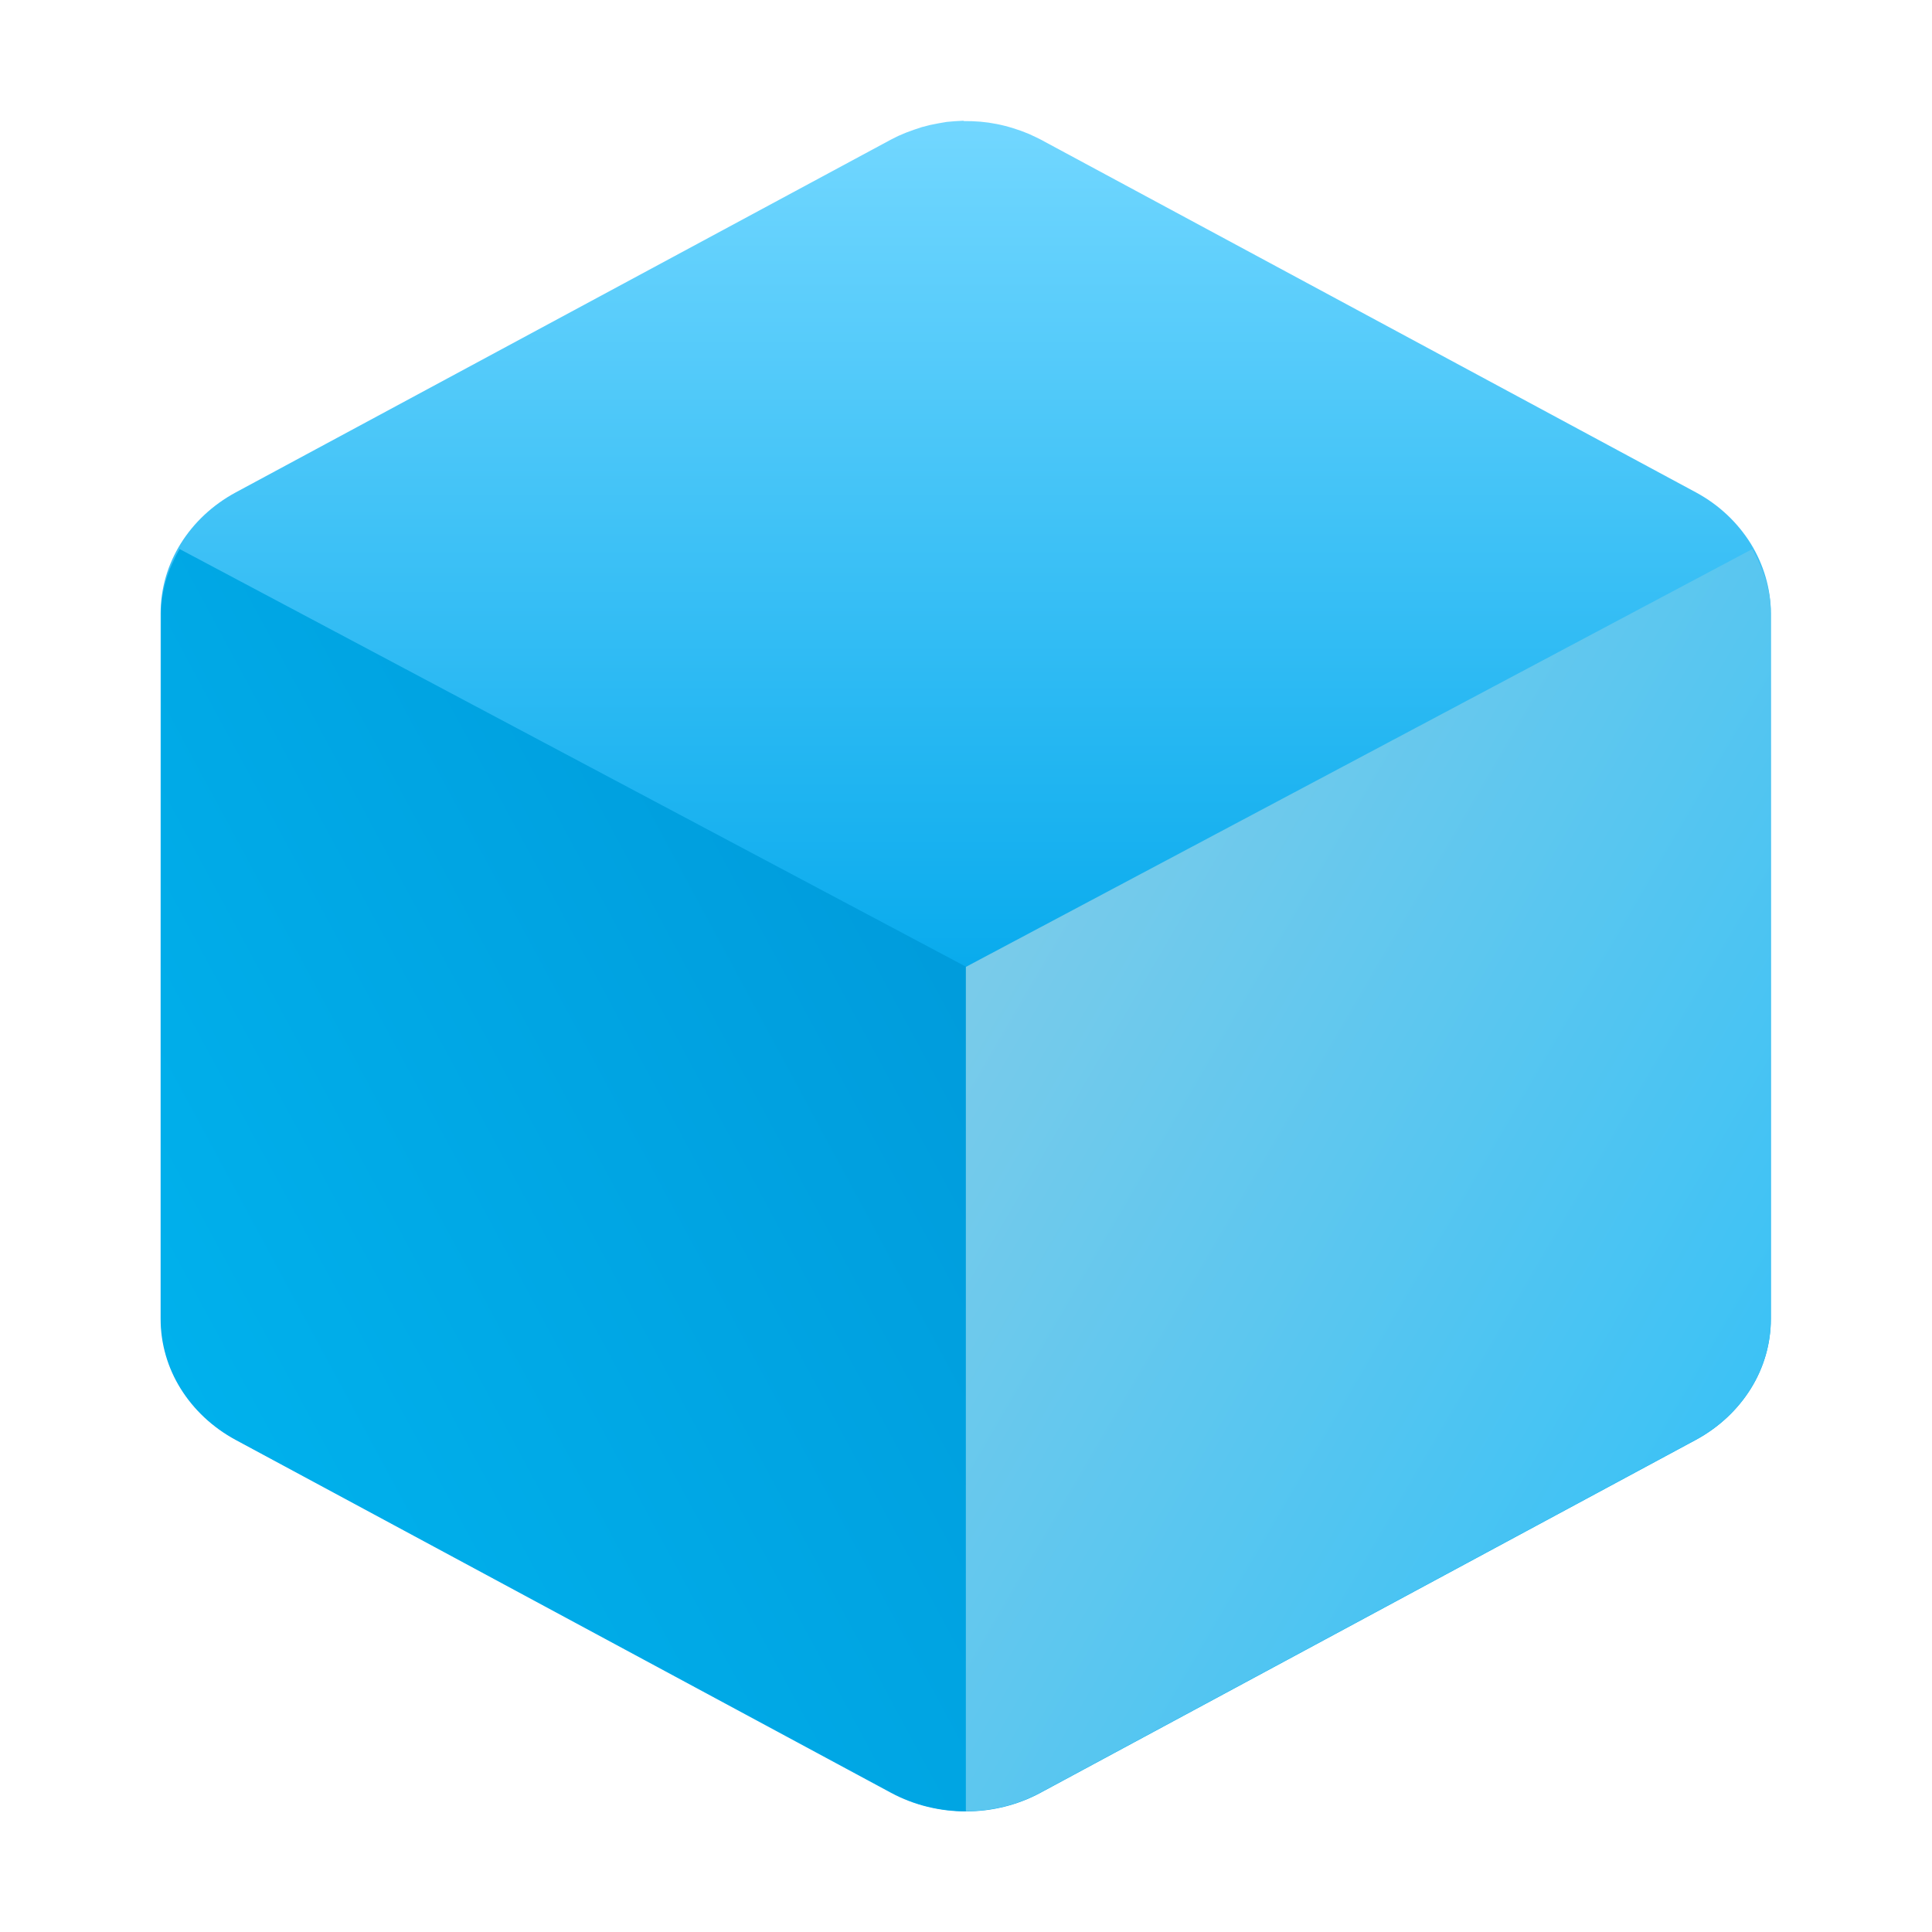
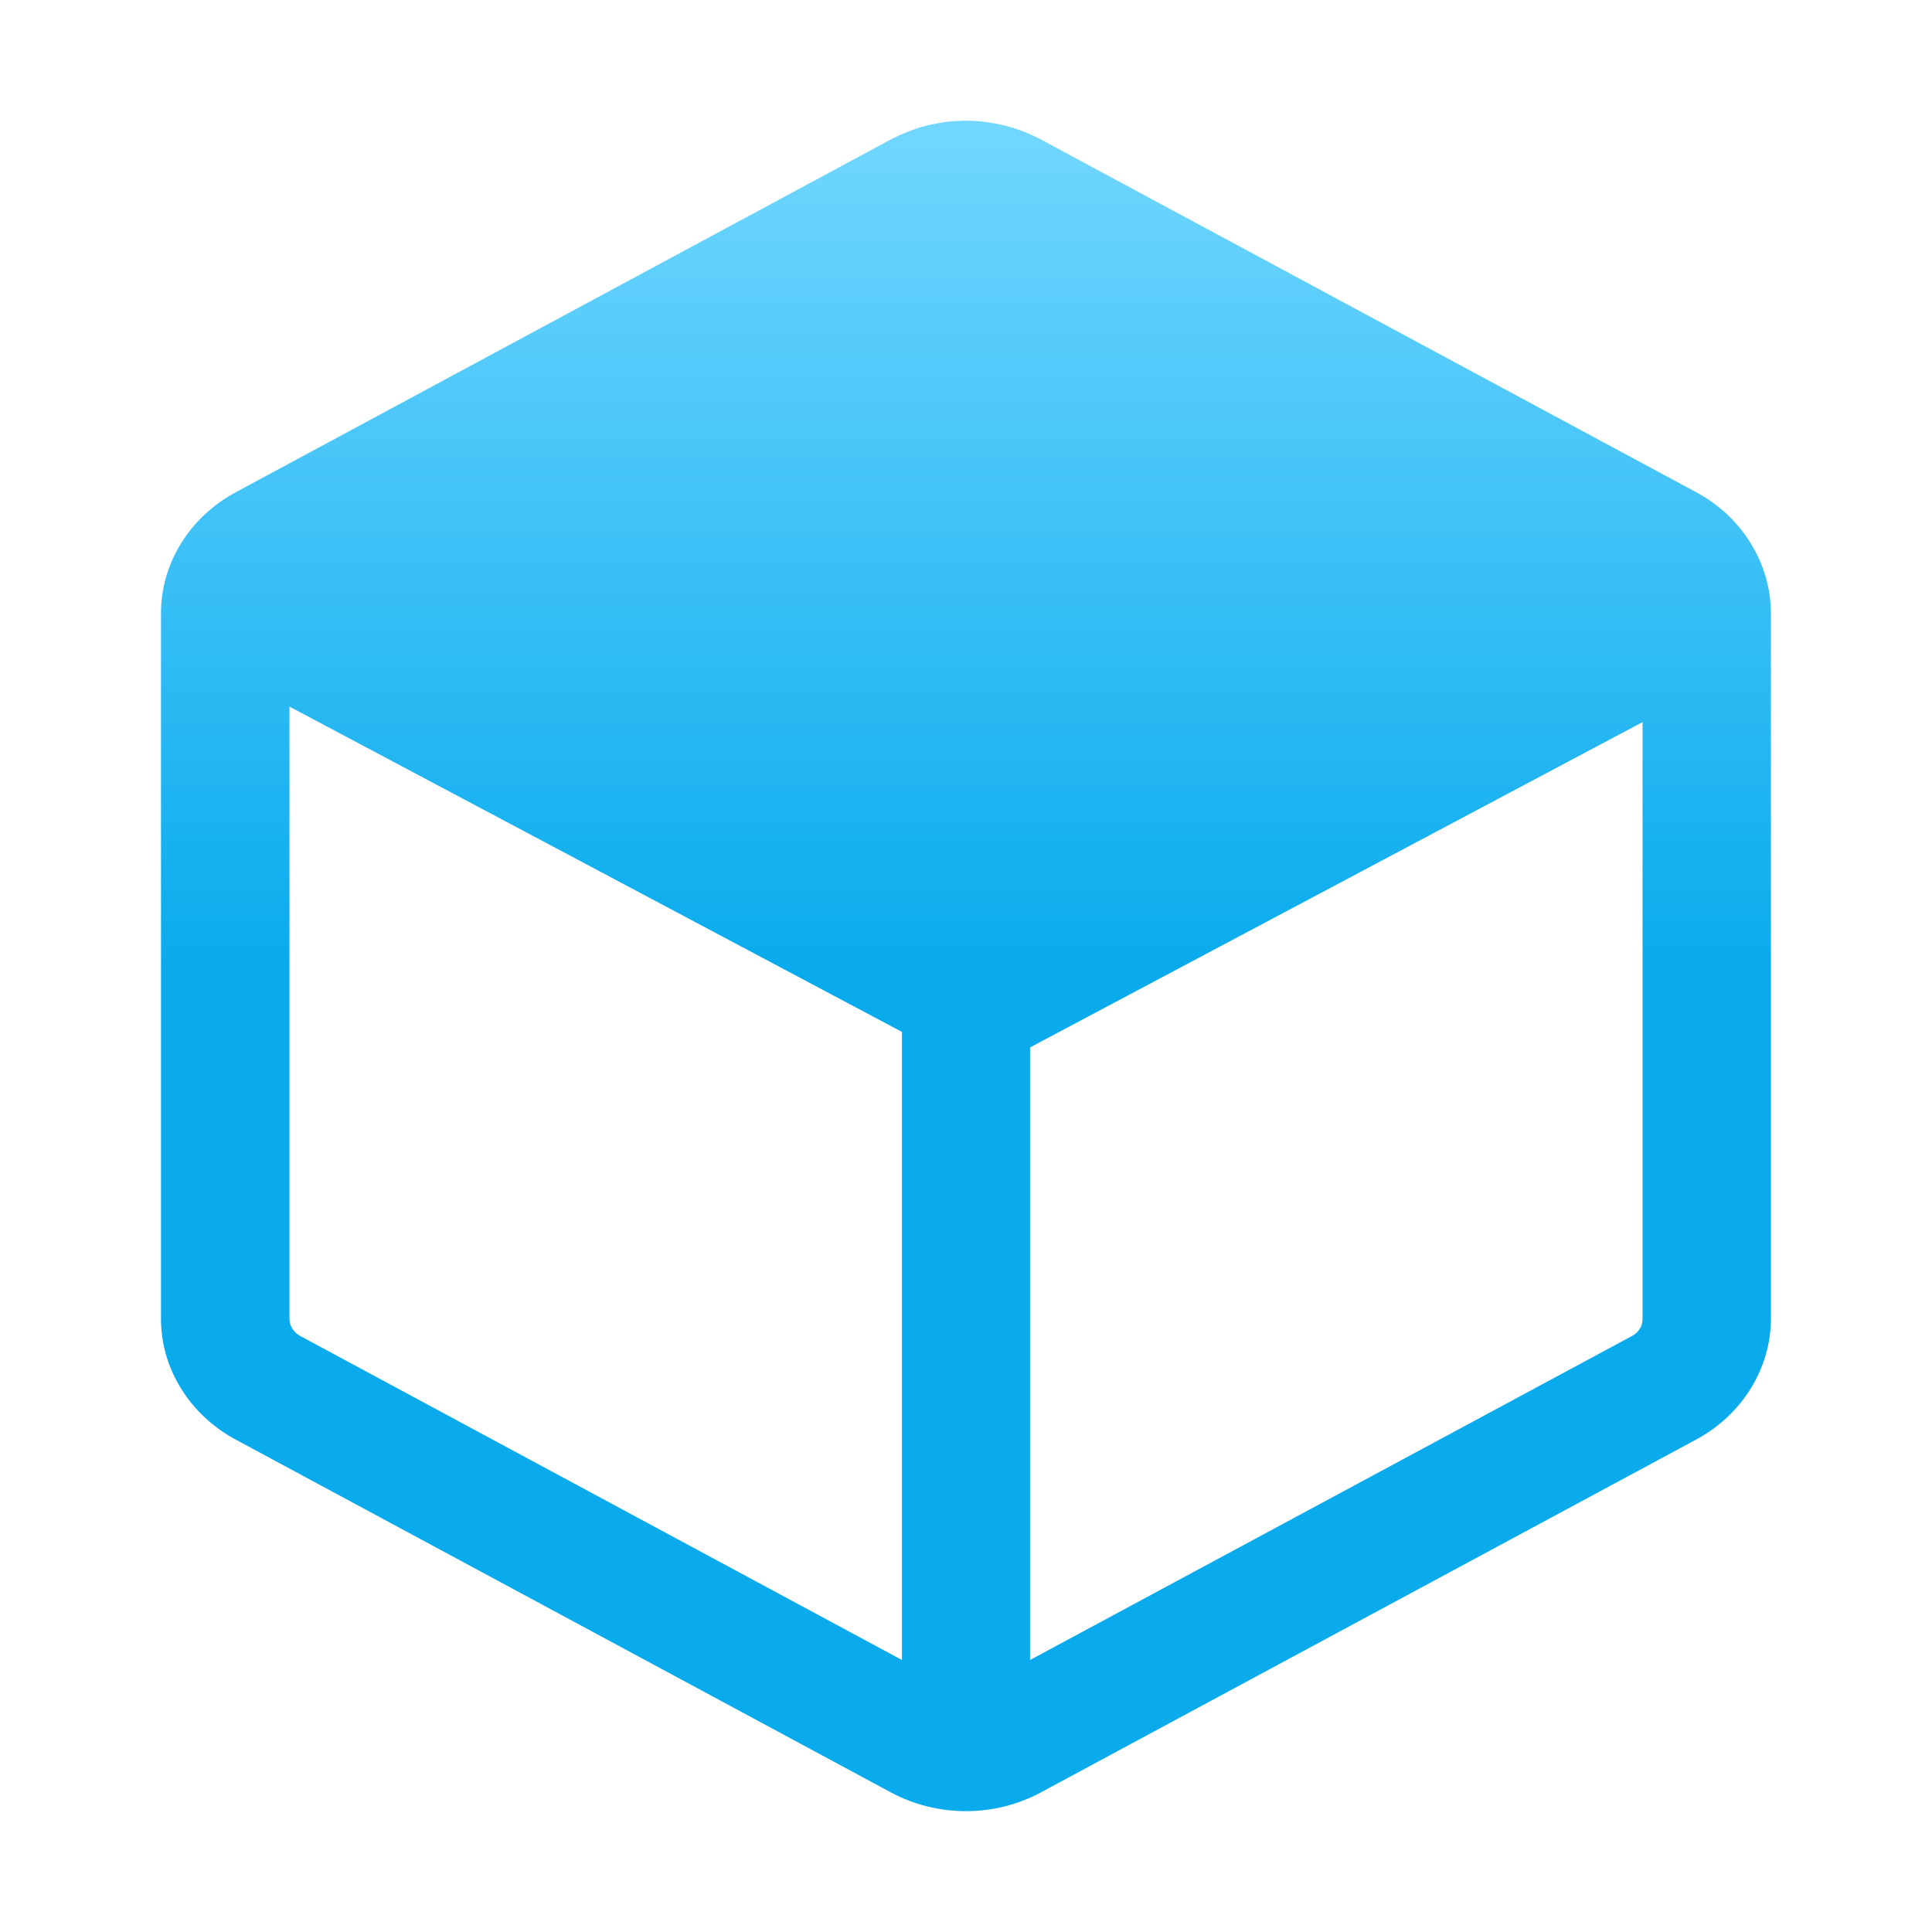
- <svg xmlns="http://www.w3.org/2000/svg" width="64" height="64" version="1.1" viewBox="0 0 16.933 16.933">
-   <defs>
+ <svg xmlns="http://www.w3.org/2000/svg" xmlns:xlink="http://www.w3.org/1999/xlink" width="64" height="64" version="1.1" viewBox="0 0 16.933 16.933" id="svg29">
+   <defs id="defs17">
    <linearGradient id="linearGradient2121" x1="1.565" x2="1.565" y1="25.244" y2="28.82" gradientTransform="translate(7.6401,-13.958)" gradientUnits="userSpaceOnUse">
-       <stop stop-color="#72d7ff" offset="0" />
-       <stop stop-color="#09abed" offset="1" />
+       <stop stop-color="#72d7ff" offset="0" id="stop2" />
+       <stop stop-color="#09abed" offset="1" id="stop4" />
    </linearGradient>
    <linearGradient id="linearGradient2190" x1="-1.109" x2="1.294" y1="30.48" y2="29.185" gradientTransform="matrix(1.4311,0,0,1.4311,7.3533,-26.773)" gradientUnits="userSpaceOnUse">
-       <stop stop-color="#00b2ed" offset="0" />
-       <stop stop-color="#009cdc" offset="1" />
+       <stop stop-color="#00b2ed" offset="0" id="stop7" />
+       <stop stop-color="#009cdc" offset="1" id="stop9" />
    </linearGradient>
    <linearGradient id="linearGradient2195" x1="-.924" x2="1.294" y1="30.48" y2="29.185" gradientTransform="matrix(-1.4311,0,0,1.4311,11.057,-26.773)" gradientUnits="userSpaceOnUse">
-       <stop stop-color="#3dc2f5" offset="0" />
-       <stop stop-color="#79cbea" offset="1" />
+       <stop stop-color="#3dc2f5" offset="0" id="stop12" />
+       <stop stop-color="#79cbea" offset="1" id="stop14" />
    </linearGradient>
+     <linearGradient xlink:href="#linearGradient2121" id="linearGradient322" gradientUnits="userSpaceOnUse" gradientTransform="matrix(2.0739,0,0,2.0739,5.220363,-51.2975)" x1="1.565" y1="25.244" x2="1.565" y2="28.82" />
+     <linearGradient xlink:href="#linearGradient2190" id="linearGradient324" gradientUnits="userSpaceOnUse" gradientTransform="matrix(2.967958,0,0,2.967958,26.2799,-77.87453)" x1="-1.109" y1="30.48" x2="1.294" y2="29.185" />
+     <linearGradient xlink:href="#linearGradient2195" id="linearGradient326" gradientUnits="userSpaceOnUse" gradientTransform="matrix(-2.967958,0,0,2.967958,33.96101,-77.87453)" x1="-.924" y1="30.48" x2="1.294" y2="29.185" />
  </defs>
-   <g transform="matrix(2.0739 0 0 2.0739 -10.625 -22.35)" stroke-linecap="round" stroke-linejoin="round">
-     <path d="m9.195 11.287a0.672 0.672 0 0 0-0.036 0.002 0.672 0.672 0 0 0-0.035 0.003 0.672 0.672 0 0 0-0.035 0.006 0.672 0.672 0 0 0-0.035 0.007 0.672 0.672 0 0 0-0.035 0.009 0.672 0.672 0 0 0-0.033 0.011 0.672 0.672 0 0 0-0.033 0.012 0.672 0.672 0 0 0-0.033 0.014 0.672 0.672 0 0 0-0.032 0.016l-2.769 1.491c-0.098 0.053-0.177 0.128-0.232 0.216s-0.085 0.19-0.085 0.295v2.982c0 0.105 0.03 0.207 0.085 0.295 0.055 0.088 0.134 0.163 0.232 0.216l2.769 1.491c0.098 0.053 0.208 0.079 0.317 0.079 0.109 0 0.218-0.026 0.316-0.079l2.769-1.491c0.098-0.053 0.177-0.128 0.232-0.216s0.085-0.19 0.085-0.295v-2.982c0-0.105-0.031-0.207-0.085-0.295-0.055-0.088-0.133-0.163-0.231-0.216l-2.769-1.491a0.672 0.672 0 0 0-0.018-0.009 0.672 0.672 0 0 0-0.032-0.015 0.672 0.672 0 0 0-0.033-0.013 0.672 0.672 0 0 0-0.033-0.011 0.672 0.672 0 0 0-0.035-0.01 0.672 0.672 0 0 0-0.035-0.008 0.672 0.672 0 0 0-0.035-0.006 0.672 0.672 0 0 0-0.035-0.004 0.672 0.672 0 0 0-0.035-0.002 0.672 0.672 0 0 0-0.035-5.29e-4zm-2.849 2.476 2.588 1.375v2.654l-2.543-1.369c-0.028-0.015-0.045-0.043-0.045-0.073zm5.718 0.066v2.521a0.083 0.083 0 0 1 0 0.003 0.083 0.083 0 0 1-0.002 0.012 0.083 0.083 0 0 1-0.003 0.012 0.083 0.083 0 0 1-0.006 0.011 0.083 0.083 0 0 1-0.007 0.01 0.083 0.083 0 0 1-0.008 0.009 0.083 0.083 0 0 1-0.01 0.008 0.083 0.083 0 0 1-0.01 0.006l-2.543 1.369v-2.588z" fill="url(#linearGradient2121)" stroke-width=".265" style="paint-order:stroke fill markers" />
-     <path d="m5.882 13.097c-0.047 0.083-0.078 0.174-0.078 0.271v2.982c0 0.105 0.03 0.207 0.085 0.295 0.055 0.088 0.134 0.163 0.232 0.216l2.769 1.491c0.098 0.053 0.208 0.079 0.317 0.079v-3.568z" fill="url(#linearGradient2190)" stroke-width=".379" style="paint-order:stroke fill markers" />
-     <path d="m12.529 13.097-3.324 1.766v3.568c0.109 0 0.218-0.026 0.316-0.079l2.769-1.491c0.098-0.053 0.177-0.128 0.232-0.216s0.085-0.19 0.085-0.295v-2.982c0-0.097-0.032-0.188-0.079-0.271z" fill="url(#linearGradient2195)" stroke-width=".379" style="paint-order:stroke fill markers" />
-   </g>
+   <path d="m 8.445,1.058 a 1.394,1.394 0 0 0 -0.074,0.003 1.394,1.394 0 0 0 -0.073,0.006 1.394,1.394 0 0 0 -0.072,0.012 1.394,1.394 0 0 0 -0.073,0.014 1.394,1.394 0 0 0 -0.072,0.018 1.394,1.394 0 0 0 -0.069,0.023 1.394,1.394 0 0 0 -0.069,0.026 1.394,1.394 0 0 0 -0.069,0.029 1.394,1.394 0 0 0 -0.066,0.033 L 2.067,4.314 C 1.864,4.423 1.7,4.579 1.587,4.762 1.474,4.945 1.411,5.155 1.411,5.374 V 11.558 c 0,0.219 0.062,0.429 0.176,0.612 0.113,0.183 0.277,0.339 0.48,0.448 l 5.742,3.092 c 0.203,0.109 0.43,0.164 0.657,0.164 0.227,0 0.453,-0.055 0.656,-0.164 l 5.742,-3.092 c 0.203,-0.109 0.367,-0.265 0.48,-0.448 0.113,-0.183 0.177,-0.393 0.177,-0.612 V 5.374 c 0,-0.219 -0.064,-0.429 -0.177,-0.612 C 15.232,4.579 15.069,4.423 14.866,4.314 L 9.122,1.222 a 1.394,1.394 0 0 0 -0.038,-0.019 1.394,1.394 0 0 0 -0.066,-0.031 1.394,1.394 0 0 0 -0.069,-0.027 1.394,1.394 0 0 0 -0.069,-0.024 1.394,1.394 0 0 0 -0.072,-0.02 1.394,1.394 0 0 0 -0.072,-0.016 1.394,1.394 0 0 0 -0.073,-0.013 1.394,1.394 0 0 0 -0.073,-0.009 1.394,1.394 0 0 0 -0.073,-0.004 1.394,1.394 0 0 0 -0.073,-0.001 z M 2.537,6.193 7.905,9.044 V 14.549 L 2.631,11.709 c -0.058,-0.031 -0.094,-0.089 -0.094,-0.151 z M 14.396,6.329 v 5.229 a 0.173,0.173 0 0 1 0,0.006 0.173,0.173 0 0 1 -0.003,0.026 0.173,0.173 0 0 1 -0.005,0.025 0.173,0.173 0 0 1 -0.012,0.024 0.173,0.173 0 0 1 -0.014,0.021 0.173,0.173 0 0 1 -0.017,0.019 0.173,0.173 0 0 1 -0.02,0.017 0.173,0.173 0 0 1 -0.021,0.013 L 9.028,14.549 V 9.18 Z" fill="url(#linearGradient2121)" stroke-width="0.549" style="fill:url(#linearGradient322);stroke-linecap:round;stroke-linejoin:round;paint-order:stroke fill markers" id="path314" />
+   <path d="m 23.228,4.812 c -0.097,0.172 -0.162,0.362 -0.162,0.563 v 6.184 c 0,0.219 0.062,0.429 0.176,0.612 0.113,0.183 0.277,0.339 0.48,0.448 l 5.742,3.092 c 0.203,0.109 0.43,0.164 0.657,0.164 V 8.474 Z" fill="url(#linearGradient2190)" stroke-width="0.785" style="fill:url(#linearGradient324);stroke-linecap:round;stroke-linejoin:round;paint-order:stroke fill markers" id="path316" />
+   <path d="M 37.014,4.812 30.121,8.474 v 7.4 c 0.227,0 0.453,-0.055 0.656,-0.164 l 5.742,-3.092 c 0.203,-0.109 0.367,-0.265 0.48,-0.448 0.113,-0.183 0.177,-0.393 0.177,-0.612 V 5.374 c 0,-0.201 -0.066,-0.39 -0.163,-0.563 z" fill="url(#linearGradient2195)" stroke-width="0.785" style="fill:url(#linearGradient326);stroke-linecap:round;stroke-linejoin:round;paint-order:stroke fill markers" id="path318" />
</svg>
